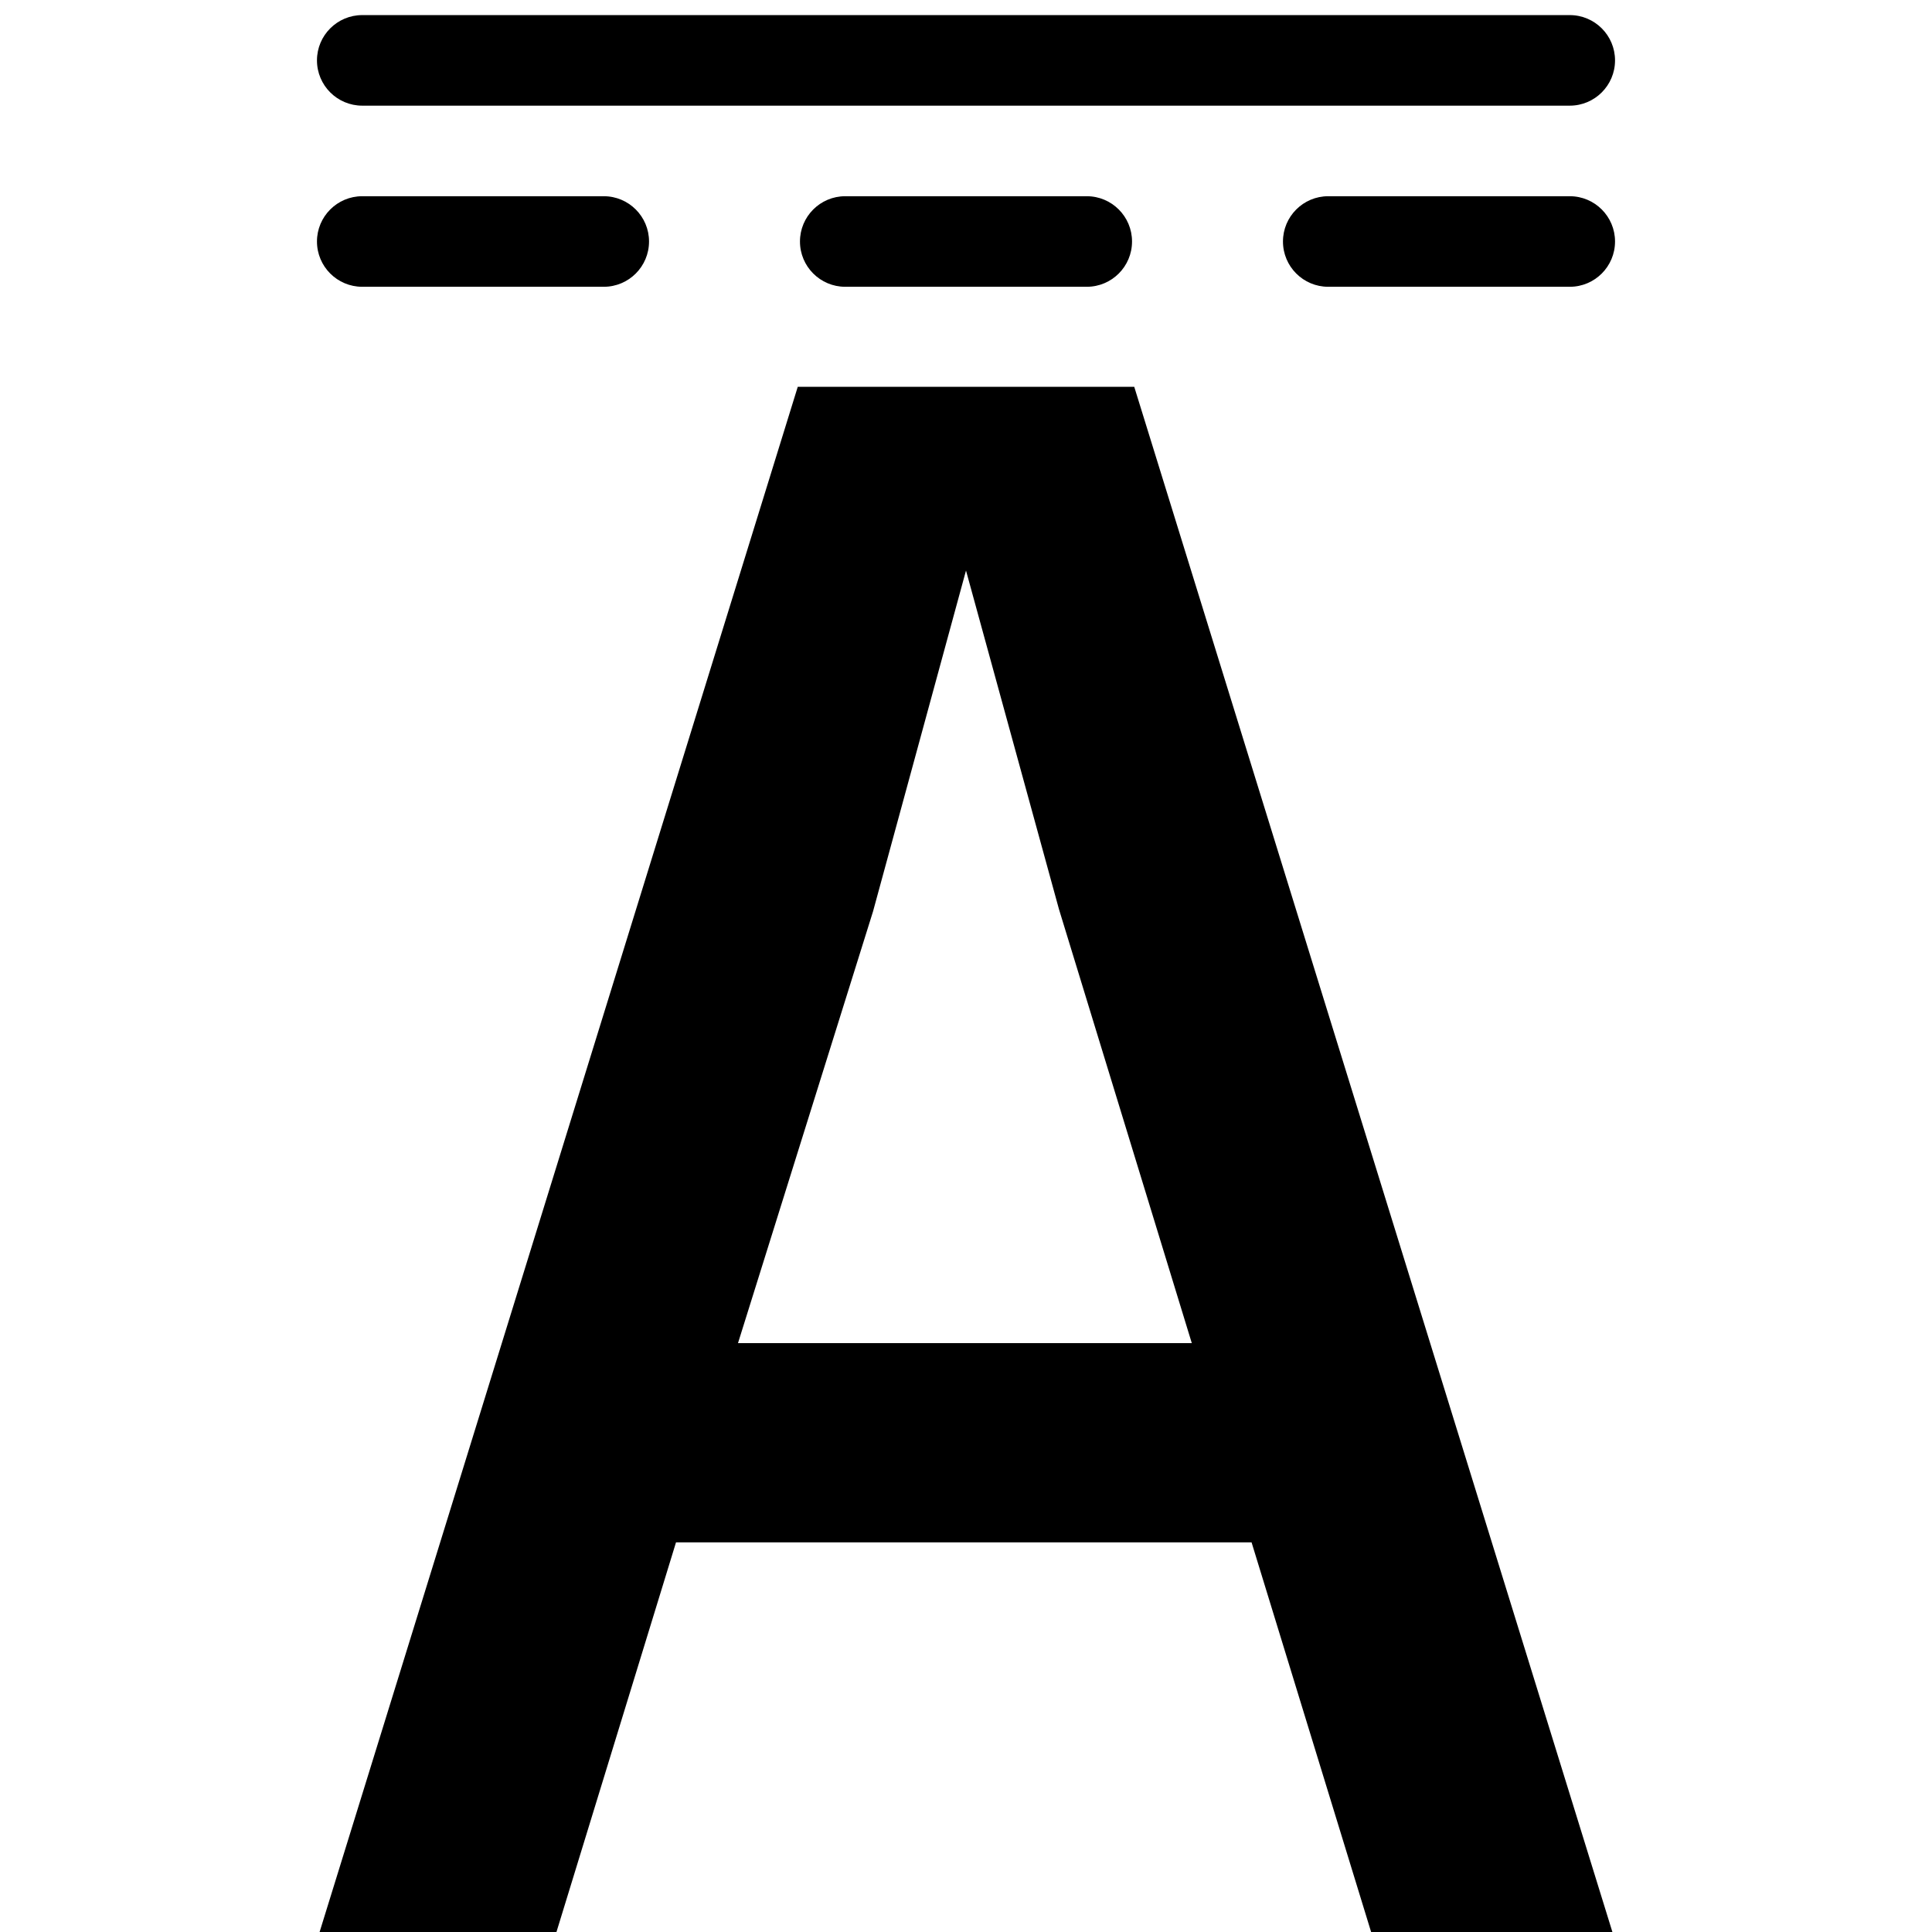
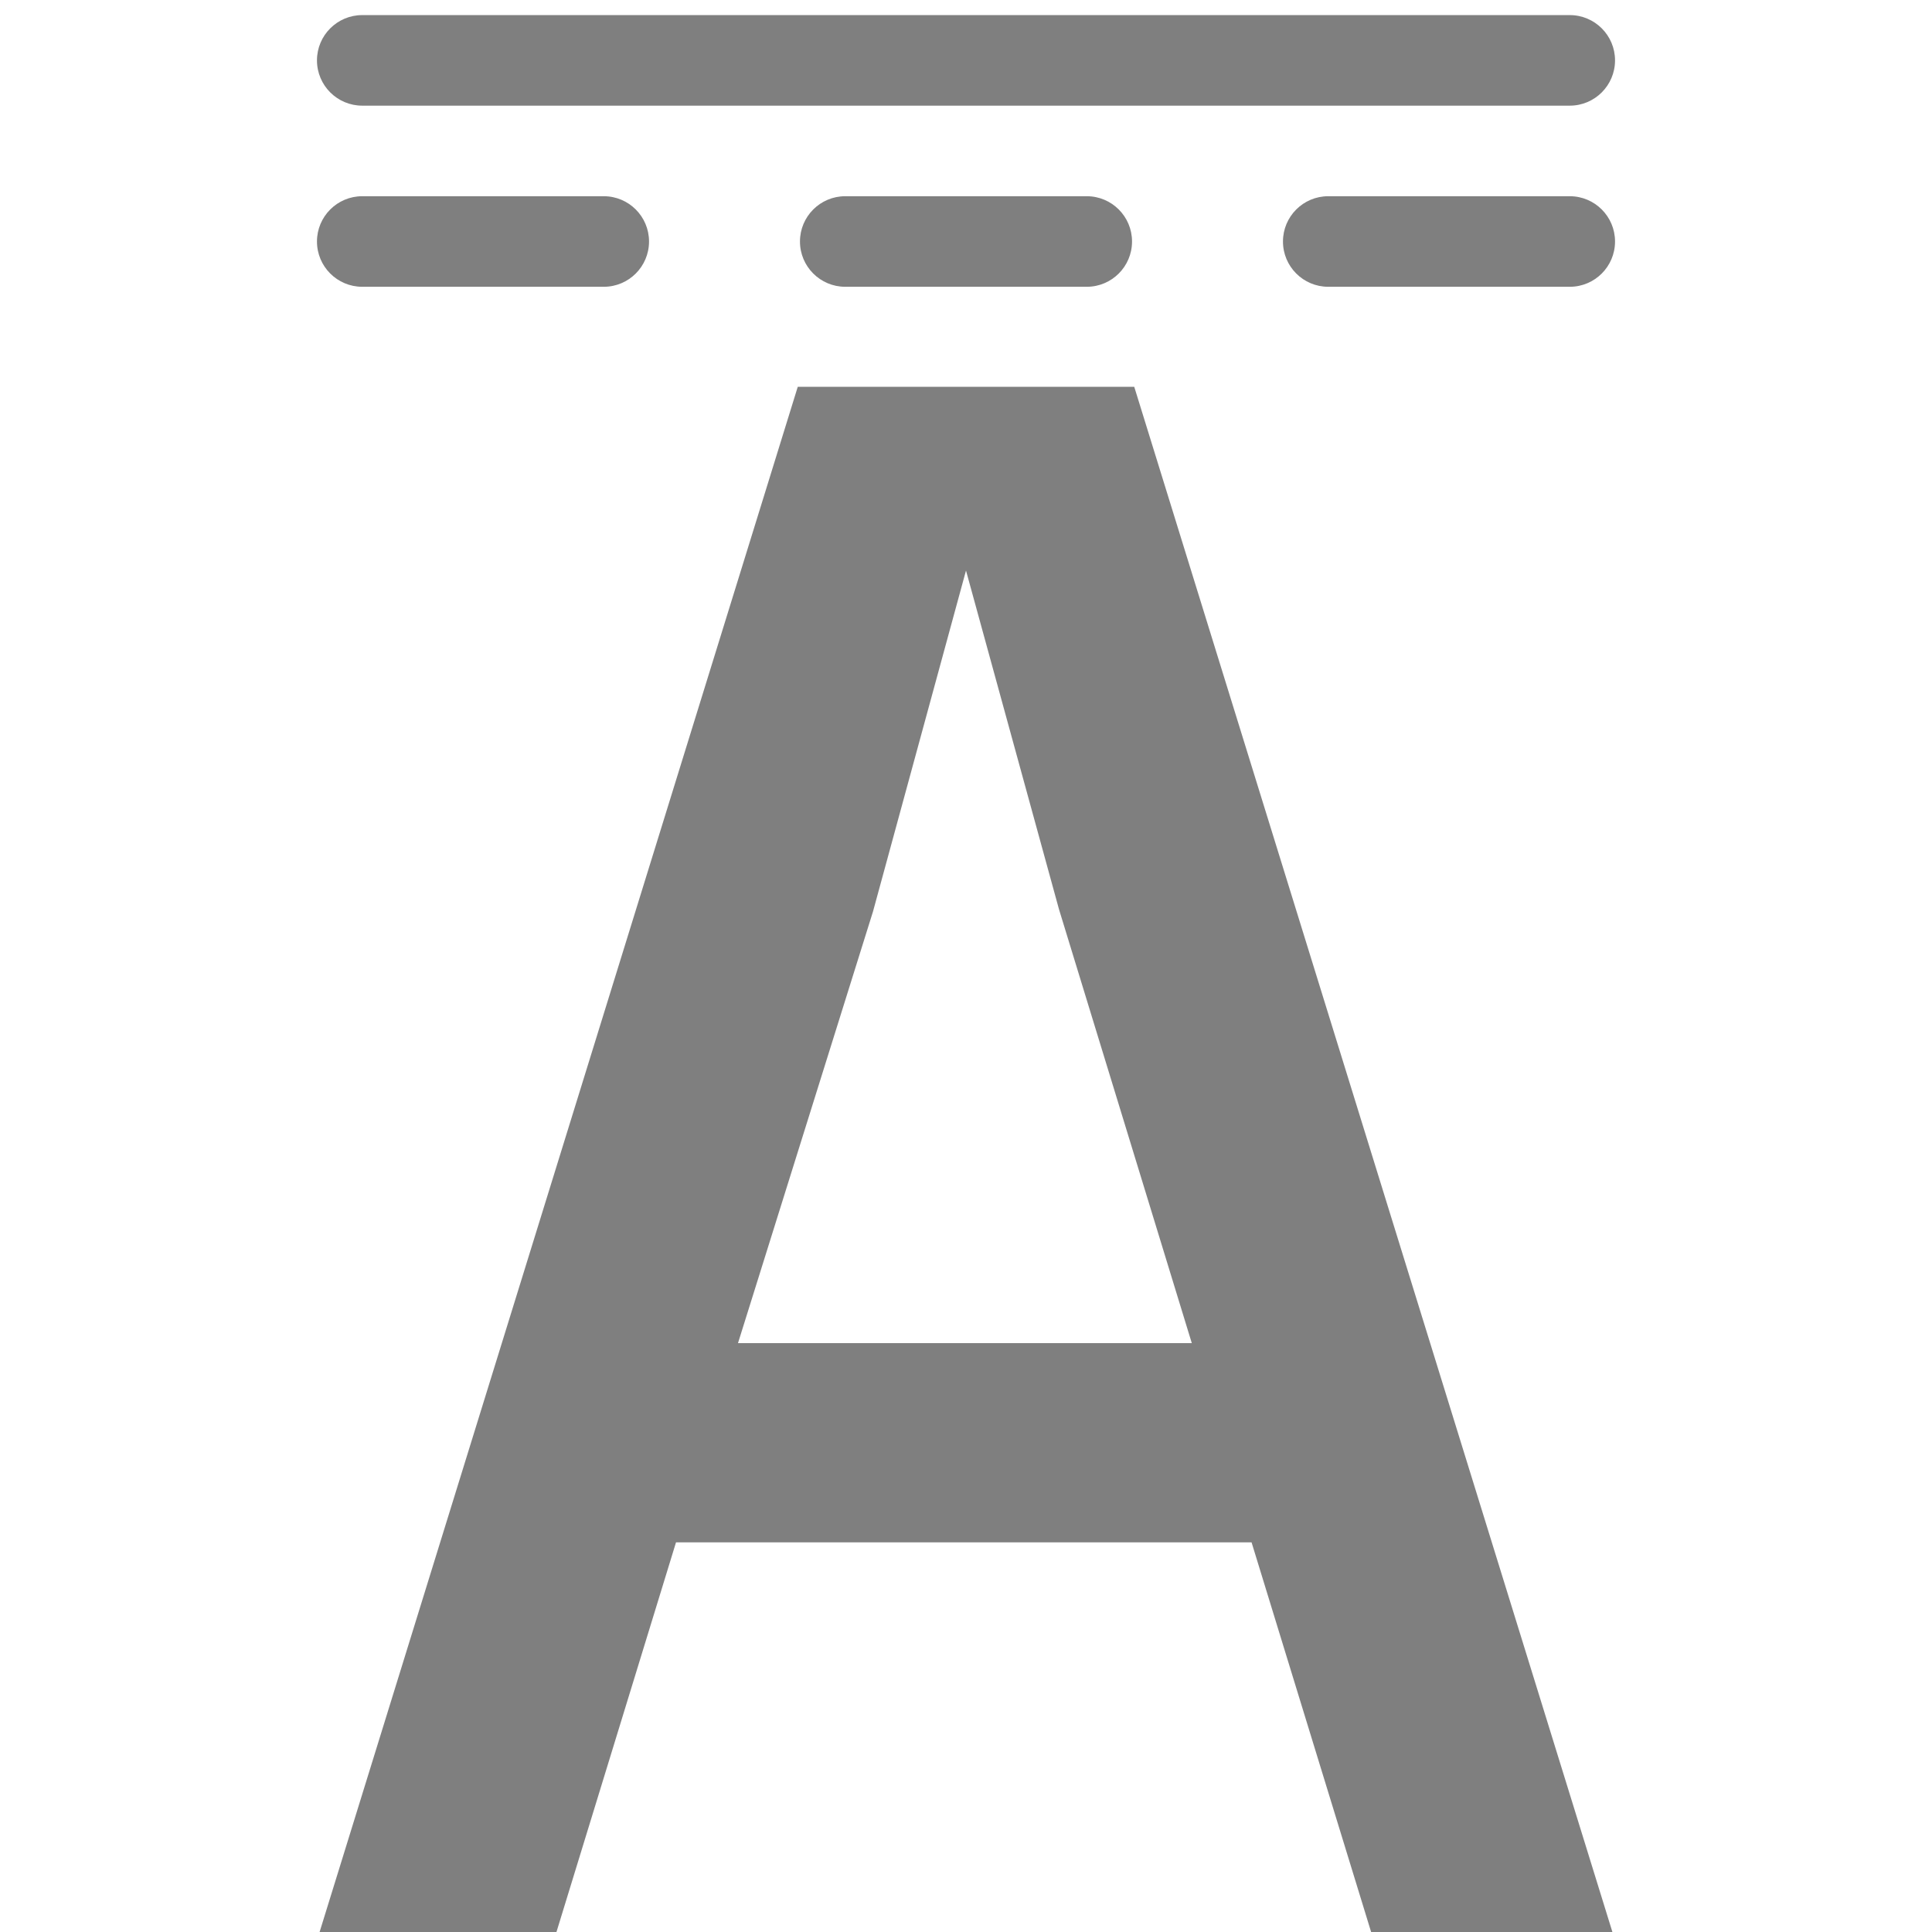
<svg xmlns="http://www.w3.org/2000/svg" width="256" height="256" viewBox="0 0 256 256" version="1.1" id="svg5">
  <defs id="defs2" />
  <g id="layer1">
-     <g aria-label="A" id="text1934" style="font-size:293.333px;font-family:'Azeret Mono';-inkscape-font-specification:'Azeret Mono';text-align:center;text-anchor:middle;display:inline;stroke-width:12;stroke-linecap:round;stroke-linejoin:round;paint-order:stroke fill markers">
-       <path id="path3481" d="M 48 2 A 6 6 0 0 0 42 8 A 6 6 0 0 0 48 14 L 208 14 A 6 6 0 0 0 214 8 A 6 6 0 0 0 208 2 L 48 2 z M 48 26 A 6 6 0 0 0 42 32 A 6 6 0 0 0 48 38 L 80 38 A 6 6 0 0 0 86 32 A 6 6 0 0 0 80 26 L 48 26 z M 112 26 A 6 6 0 0 0 106 32 A 6 6 0 0 0 112 38 L 144 38 A 6 6 0 0 0 150 32 A 6 6 0 0 0 144 26 L 112 26 z M 176 26 A 6 6 0 0 0 170 32 A 6 6 0 0 0 176 38 L 208 38 A 6 6 0 0 0 214 32 A 6 6 0 0 0 208 26 L 176 26 z M 105.707 51.254 L 42.348 256 L 73.734 256 L 89.574 204.373 L 165.84 204.373 L 181.68 256 L 213.652 256 L 150.293 51.254 L 105.707 51.254 z M 128 75.6 L 140.32 120.48 L 157.92 177.973 L 97.787 177.973 L 115.68 120.773 L 128 75.6 z " />
-     </g>
+     <path id="path243" d="M 48 2 A 6 6 0 0 0 42 8 A 6 6 0 0 0 48 14 L 208 14 A 6 6 0 0 0 214 8 A 6 6 0 0 0 208 2 L 48 2 z M 48 26 A 6 6 0 0 0 42 32 A 6 6 0 0 0 48 38 L 80 38 A 6 6 0 0 0 86 32 A 6 6 0 0 0 80 26 L 48 26 z M 112 26 A 6 6 0 0 0 106 32 A 6 6 0 0 0 112 38 L 144 38 A 6 6 0 0 0 150 32 A 6 6 0 0 0 144 26 L 112 26 z M 176 26 A 6 6 0 0 0 170 32 A 6 6 0 0 0 176 38 L 208 38 A 6 6 0 0 0 214 32 A 6 6 0 0 0 208 26 L 176 26 z M 105.707 51.254 L 42.348 256 L 73.734 256 L 89.574 204.373 L 165.84 204.373 L 181.68 256 L 213.652 256 L 150.293 51.254 L 105.707 51.254 z M 128 75.6 L 140.32 120.48 L 157.92 177.973 L 97.787 177.973 L 115.68 120.773 L 128 75.6 z " style="font-size:293.333px;font-family:'Azeret Mono';-inkscape-font-specification:'Azeret Mono';text-align:center;text-anchor:middle;display:inline;stroke-width:12;stroke-linecap:round;stroke-linejoin:round;paint-order:stroke fill markers;fill:#7f7f7f;fill-opacity:1;stroke:none;stroke-opacity:1" />
  </g>
</svg>
